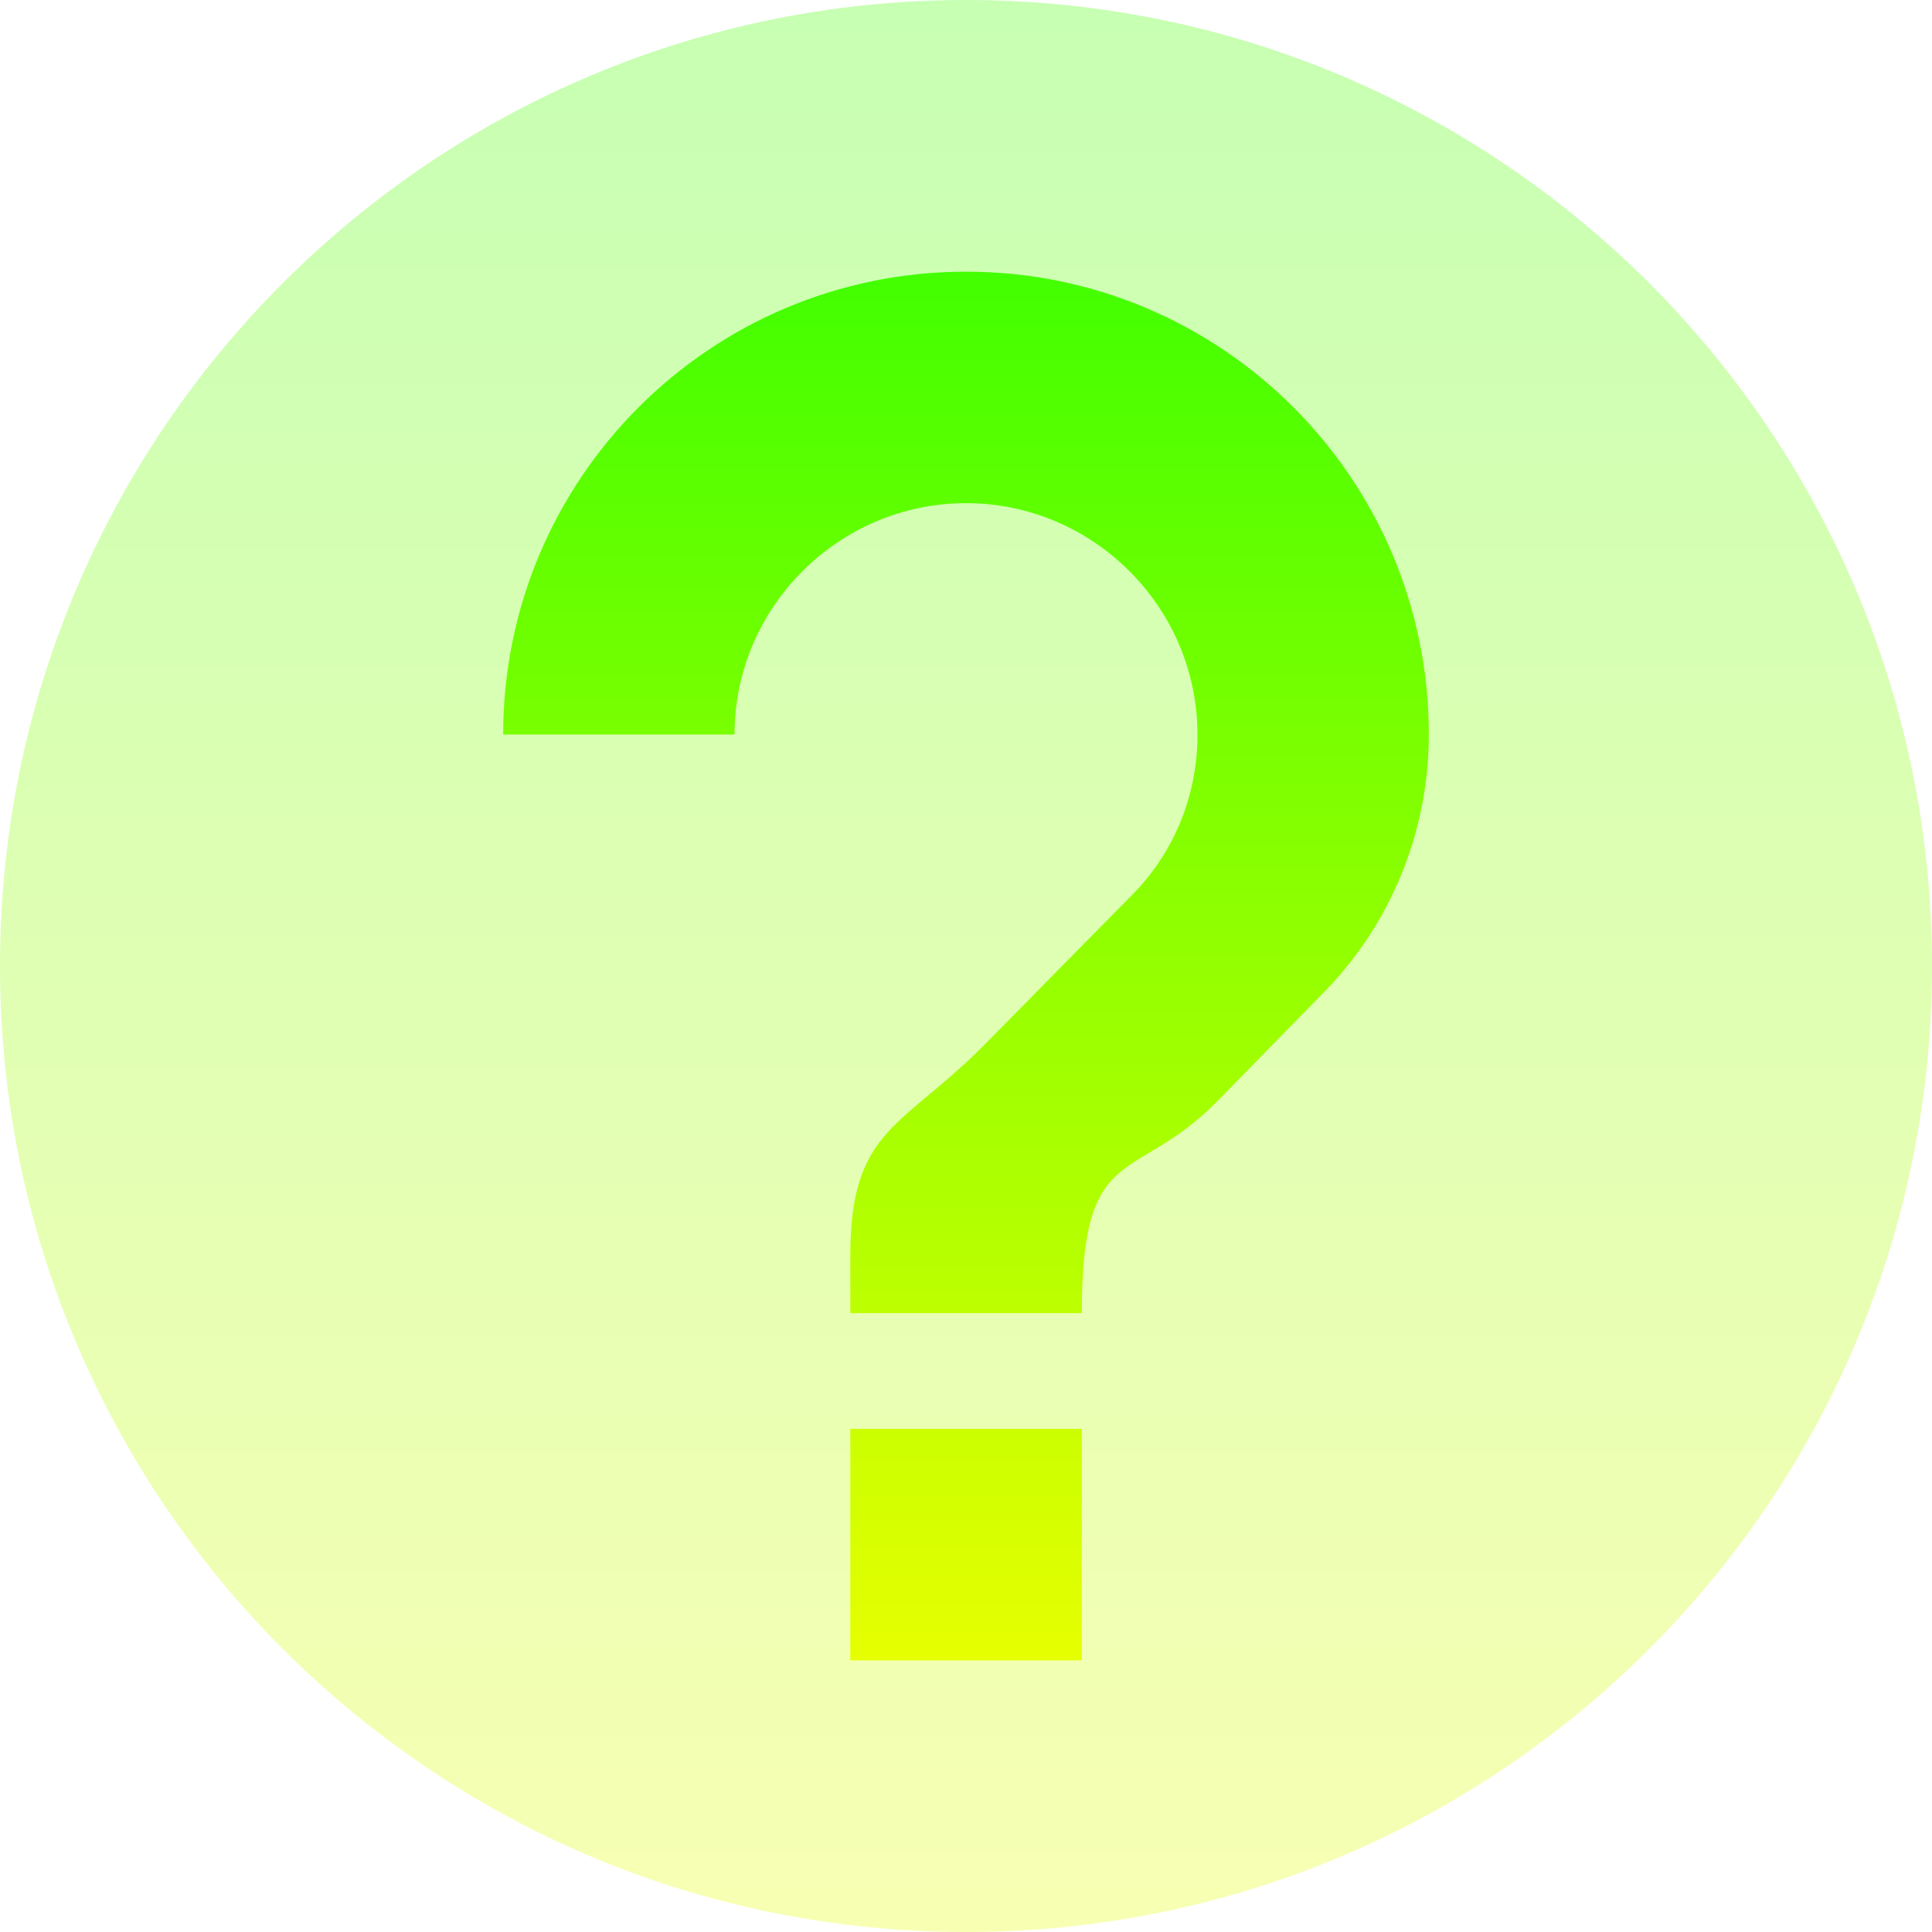
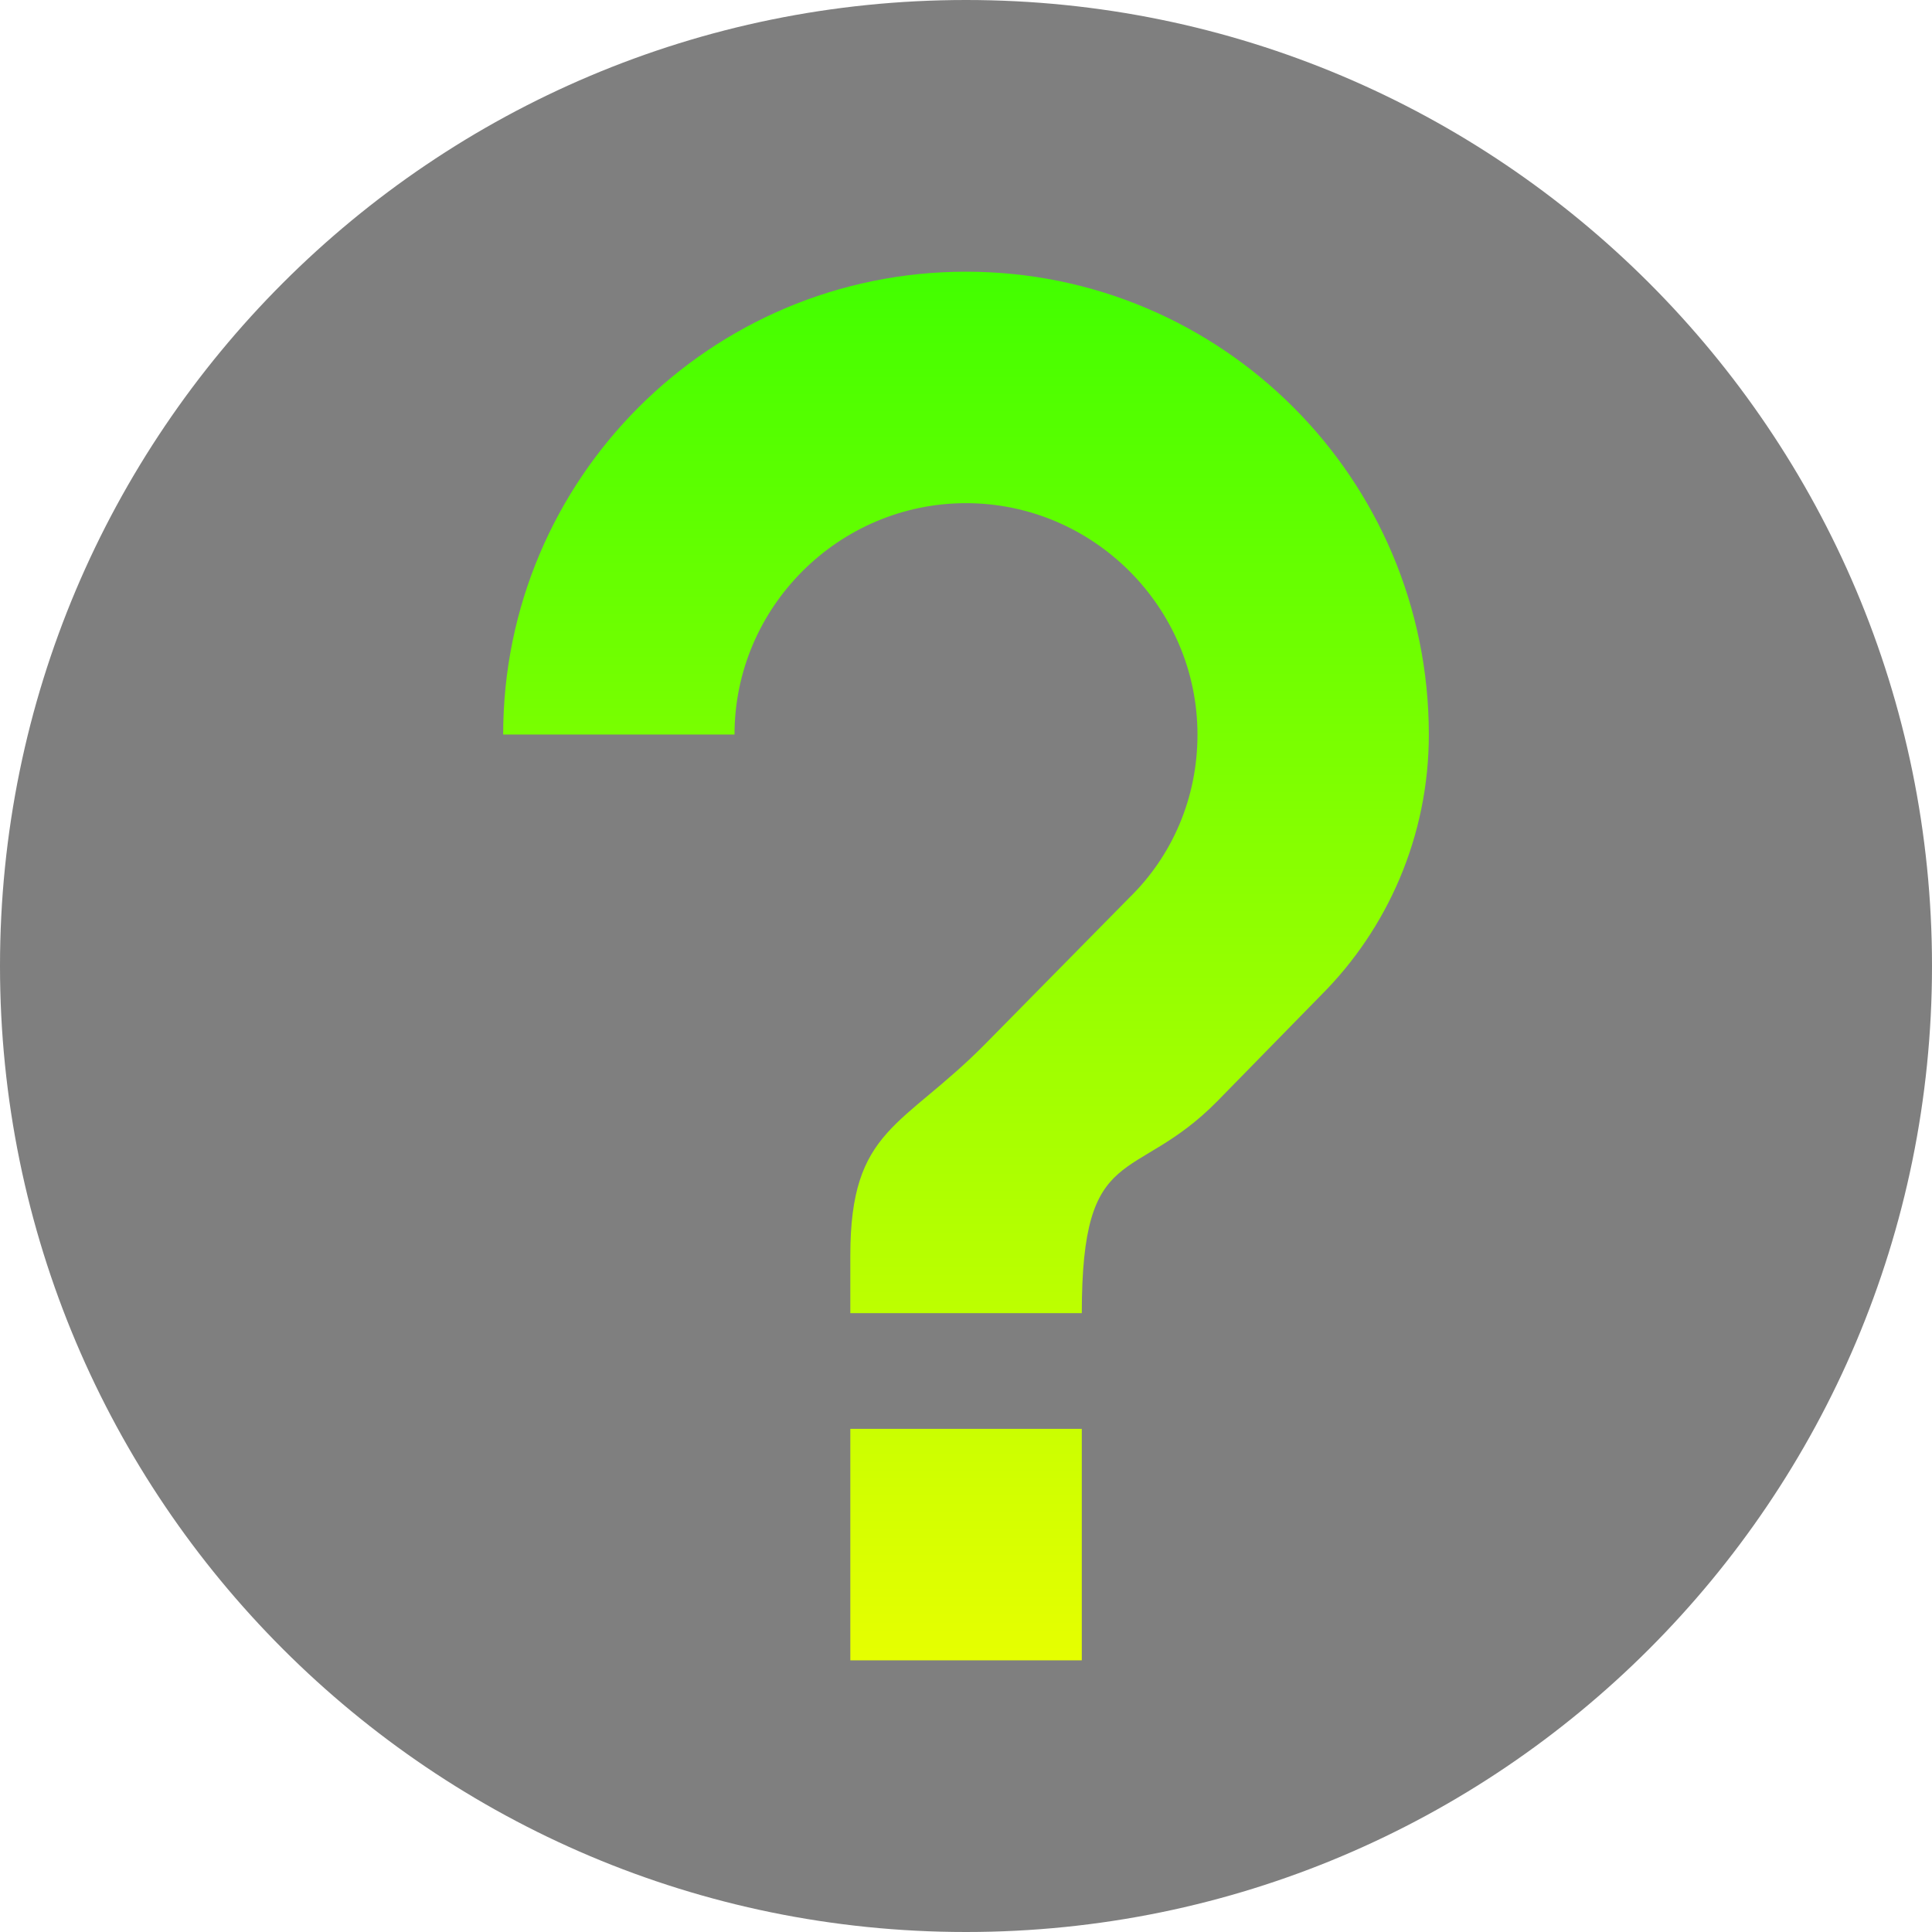
<svg xmlns="http://www.w3.org/2000/svg" width="16" height="16" version="1.1" id="svg6">
  <defs>
    <style id="current-color-scheme" type="text/css">
         .ColorScheme-Text { color: #0abdc6; } .ColorScheme-Highlight { color:#5294e2; }
      </style>
    <linearGradient id="arrongin" x1="0%" x2="0%" y1="0%" y2="100%">
      <stop offset="0%" style="stop-color:#dd9b44; stop-opacity:1" />
      <stop offset="100%" style="stop-color:#ad6c16; stop-opacity:1" />
    </linearGradient>
    <linearGradient id="aurora" x1="0%" x2="0%" y1="0%" y2="100%">
      <stop offset="0%" style="stop-color:#09D4DF; stop-opacity:1" />
      <stop offset="100%" style="stop-color:#9269F4; stop-opacity:1" />
    </linearGradient>
    <linearGradient id="cyberneon" x1="0%" x2="0%" y1="0%" y2="100%">
      <stop offset="0" style="stop-color:#0abdc6; stop-opacity:1" />
      <stop offset="1" style="stop-color:#ea00d9; stop-opacity:1" />
    </linearGradient>
    <linearGradient id="fitdance" x1="0%" x2="0%" y1="0%" y2="100%">
      <stop offset="0%" style="stop-color:#1AD6AB; stop-opacity:1" />
      <stop offset="100%" style="stop-color:#329DB6; stop-opacity:1" />
    </linearGradient>
    <linearGradient id="oomox" x1="0%" x2="0%" y1="0%" y2="100%">
      <stop style="stop-color:#41ff00;stop-opacity:1;" offset="0" id="stop9" />
      <stop style="stop-color:#e7ff00;stop-opacity:1;" offset="1" id="stop10" />
    </linearGradient>
    <linearGradient id="rainblue" x1="0%" x2="0%" y1="0%" y2="100%">
      <stop offset="0%" style="stop-color:#00F260; stop-opacity:1" />
      <stop offset="100%" style="stop-color:#0575E6; stop-opacity:1" />
    </linearGradient>
    <linearGradient id="sunrise" x1="0%" x2="0%" y1="0%" y2="100%">
      <stop offset="0%" style="stop-color: #FF8501; stop-opacity:1" />
      <stop offset="100%" style="stop-color: #FFCB01; stop-opacity:1" />
    </linearGradient>
    <linearGradient id="telinkrin" x1="0%" x2="0%" y1="0%" y2="100%">
      <stop offset="0%" style="stop-color: #b2ced6; stop-opacity:1" />
      <stop offset="100%" style="stop-color: #6da5b7; stop-opacity:1" />
    </linearGradient>
    <linearGradient id="60spsycho" x1="0%" x2="0%" y1="0%" y2="100%">
      <stop offset="0%" style="stop-color: #df5940; stop-opacity:1" />
      <stop offset="25%" style="stop-color: #d8d15f; stop-opacity:1" />
      <stop offset="50%" style="stop-color: #e9882a; stop-opacity:1" />
      <stop offset="100%" style="stop-color: #279362; stop-opacity:1" />
    </linearGradient>
    <linearGradient id="90ssummer" x1="0%" x2="0%" y1="0%" y2="100%">
      <stop offset="0%" style="stop-color: #f618c7; stop-opacity:1" />
      <stop offset="20%" style="stop-color: #94ffab; stop-opacity:1" />
      <stop offset="50%" style="stop-color: #fbfd54; stop-opacity:1" />
      <stop offset="100%" style="stop-color: #0f83ae; stop-opacity:1" />
    </linearGradient>
  </defs>
-   <path id="path_disc" class="ColorScheme-Text" style="fill:url(#oomox);stroke-width:1.143;opacity:0.3" d="M 16,8 A 8,8 0 0 1 8,16 8,8 0 0 1 0,8 8,8 0 0 1 8,0 8,8 0 0 1 16,8 Z" />
+   <path id="path_disc" style="fill:#000000;stroke-width:1.143;opacity:0.5" d="M 16,8 A 8,8 0 0 1 8,16 8,8 0 0 1 0,8 8,8 0 0 1 8,0 8,8 0 0 1 16,8 Z" />
  <path d="m 8,2.25 c -2.118,0 -3.833,1.715 -3.833,3.833 H 6.083 C 6.083,5.029 6.946,4.167 8,4.167 c 1.054,0 1.917,0.863 1.917,1.917 0,0.527 -0.211,1.006 -0.565,1.351 L 8.163,8.642 C 7.473,9.342 7.042,9.342 7.042,10.396 v 0.479 h 1.917 c 0,-1.438 0.431,-1.054 1.121,-1.754 L 10.942,8.24 C 11.489,7.693 11.833,6.927 11.833,6.083 11.833,3.965 10.118,2.25 8,2.25 Z M 7.042,11.833 V 13.75 h 1.917 v -1.917 z" id="path_questionmark" class="ColorScheme-Text" style="stroke-width:0.958;opacity:1;fill:url(#oomox)" />
</svg>
